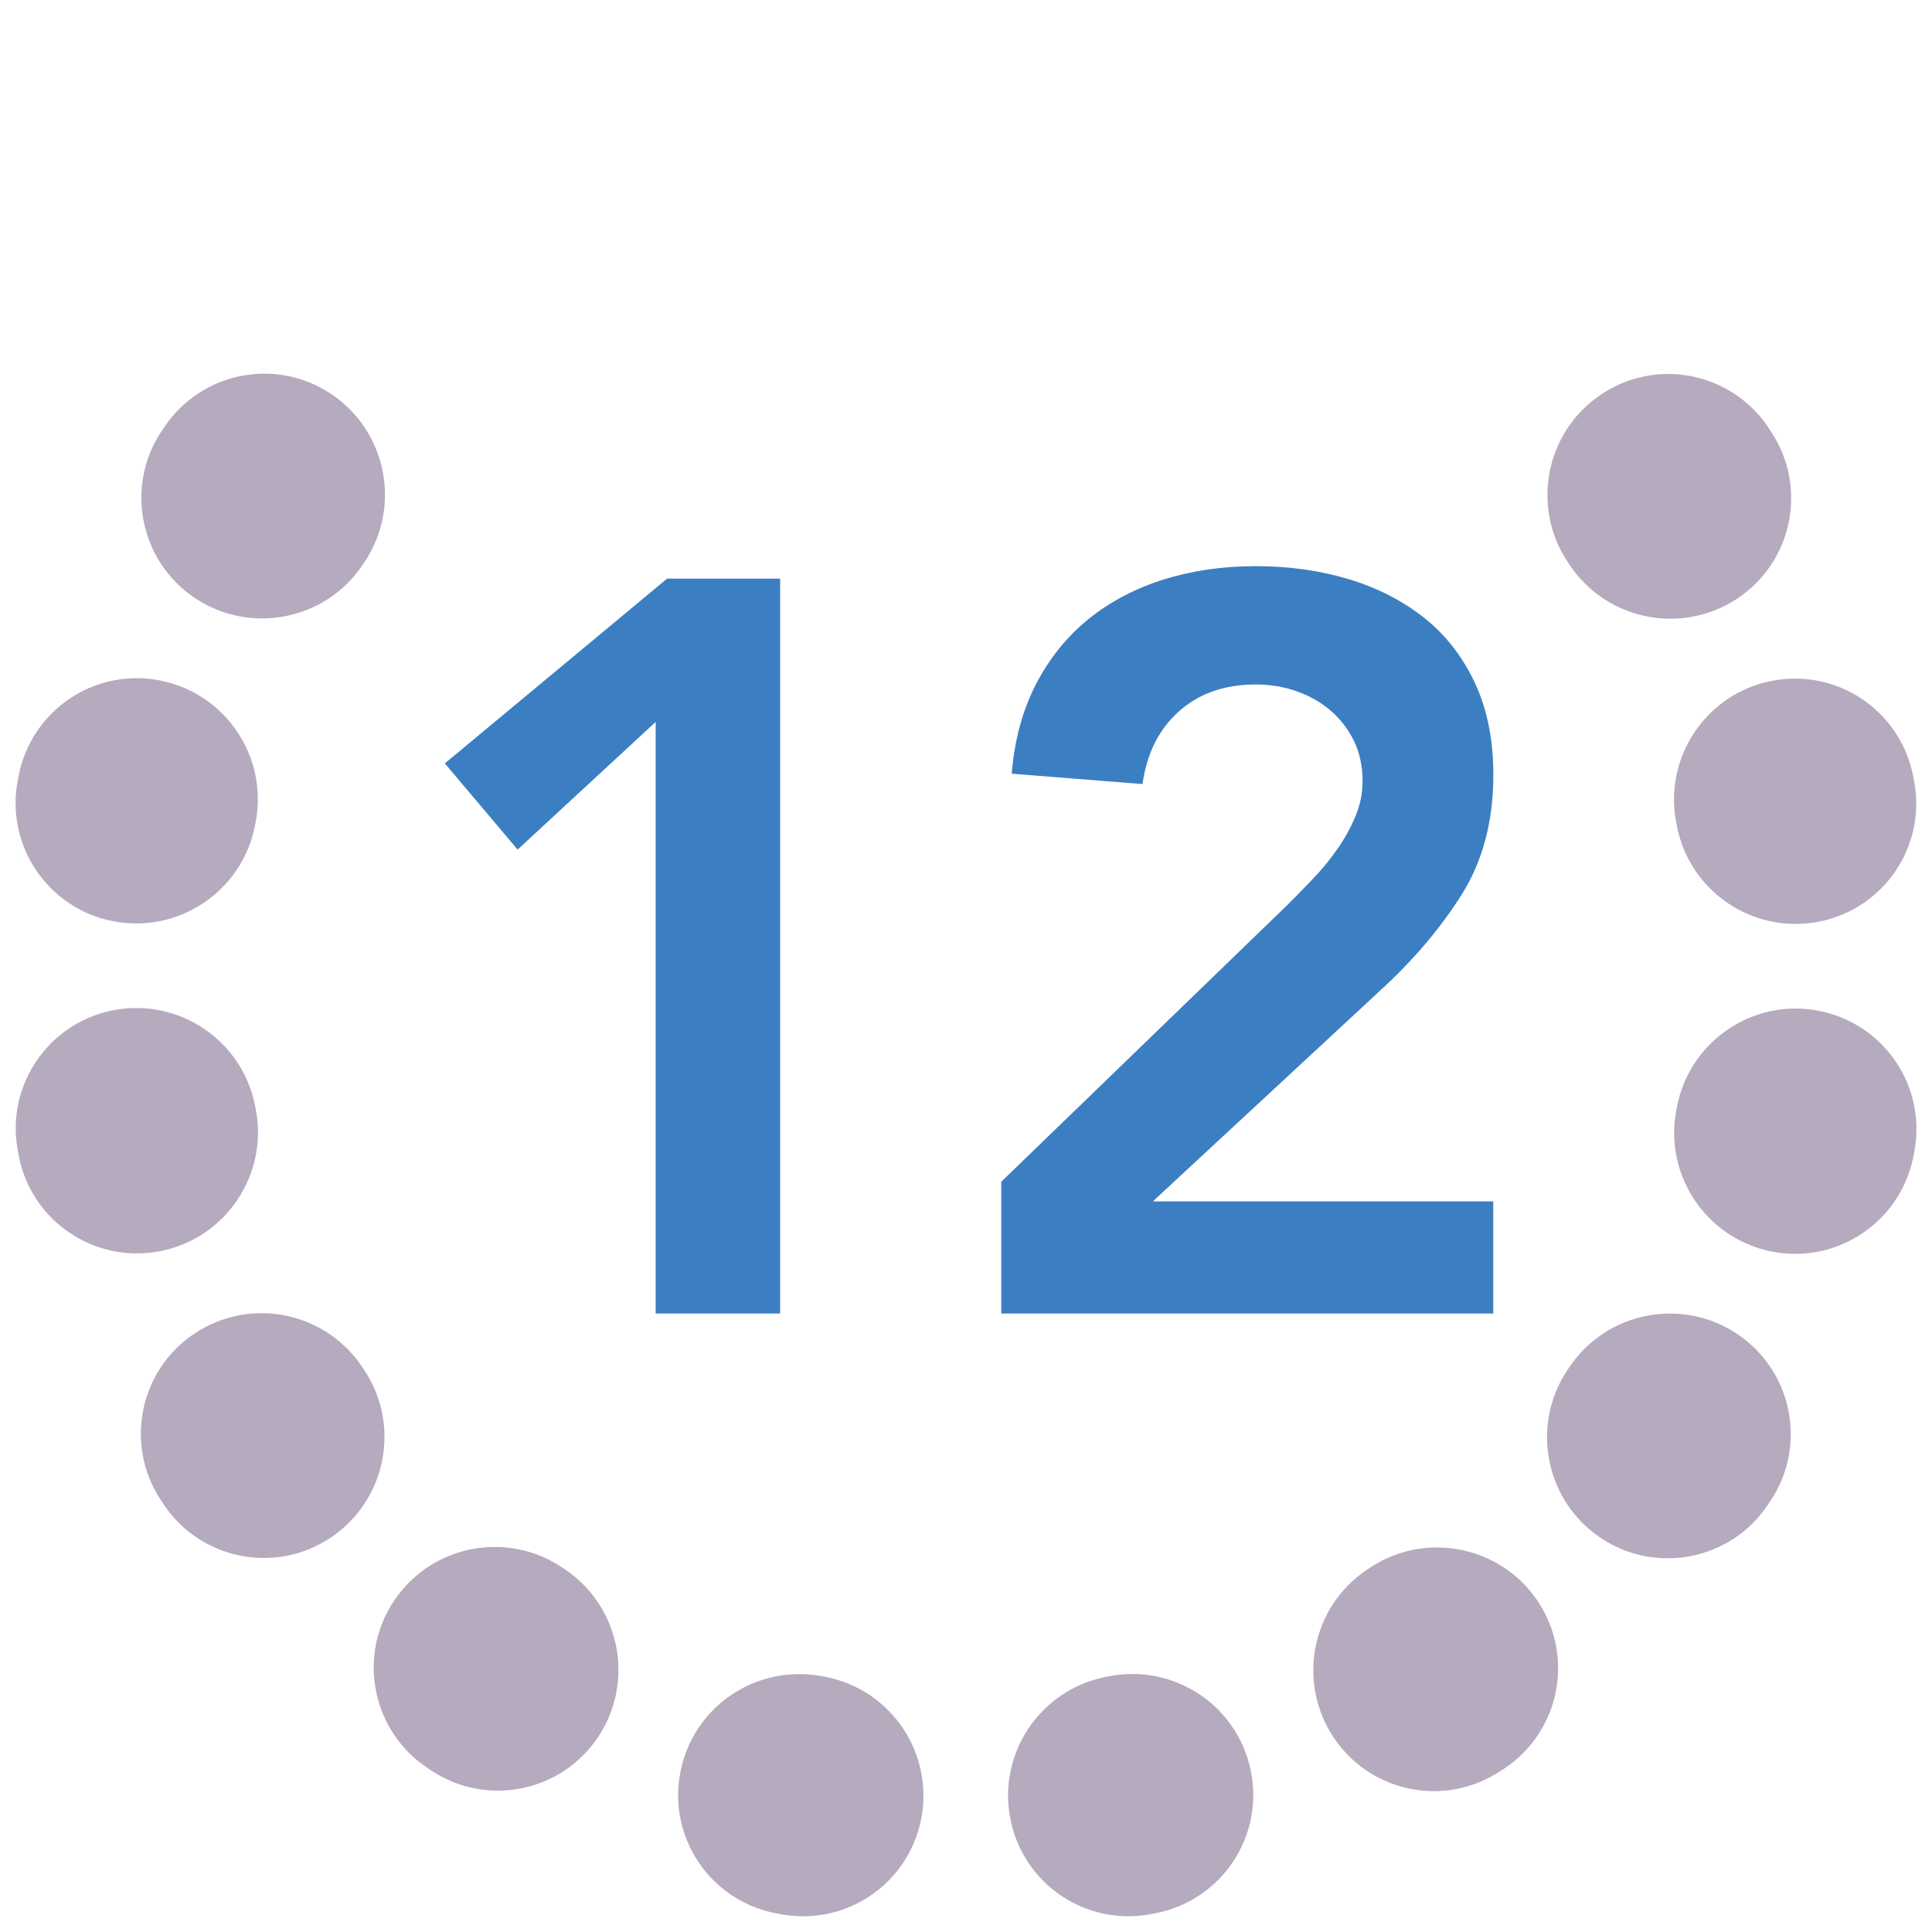
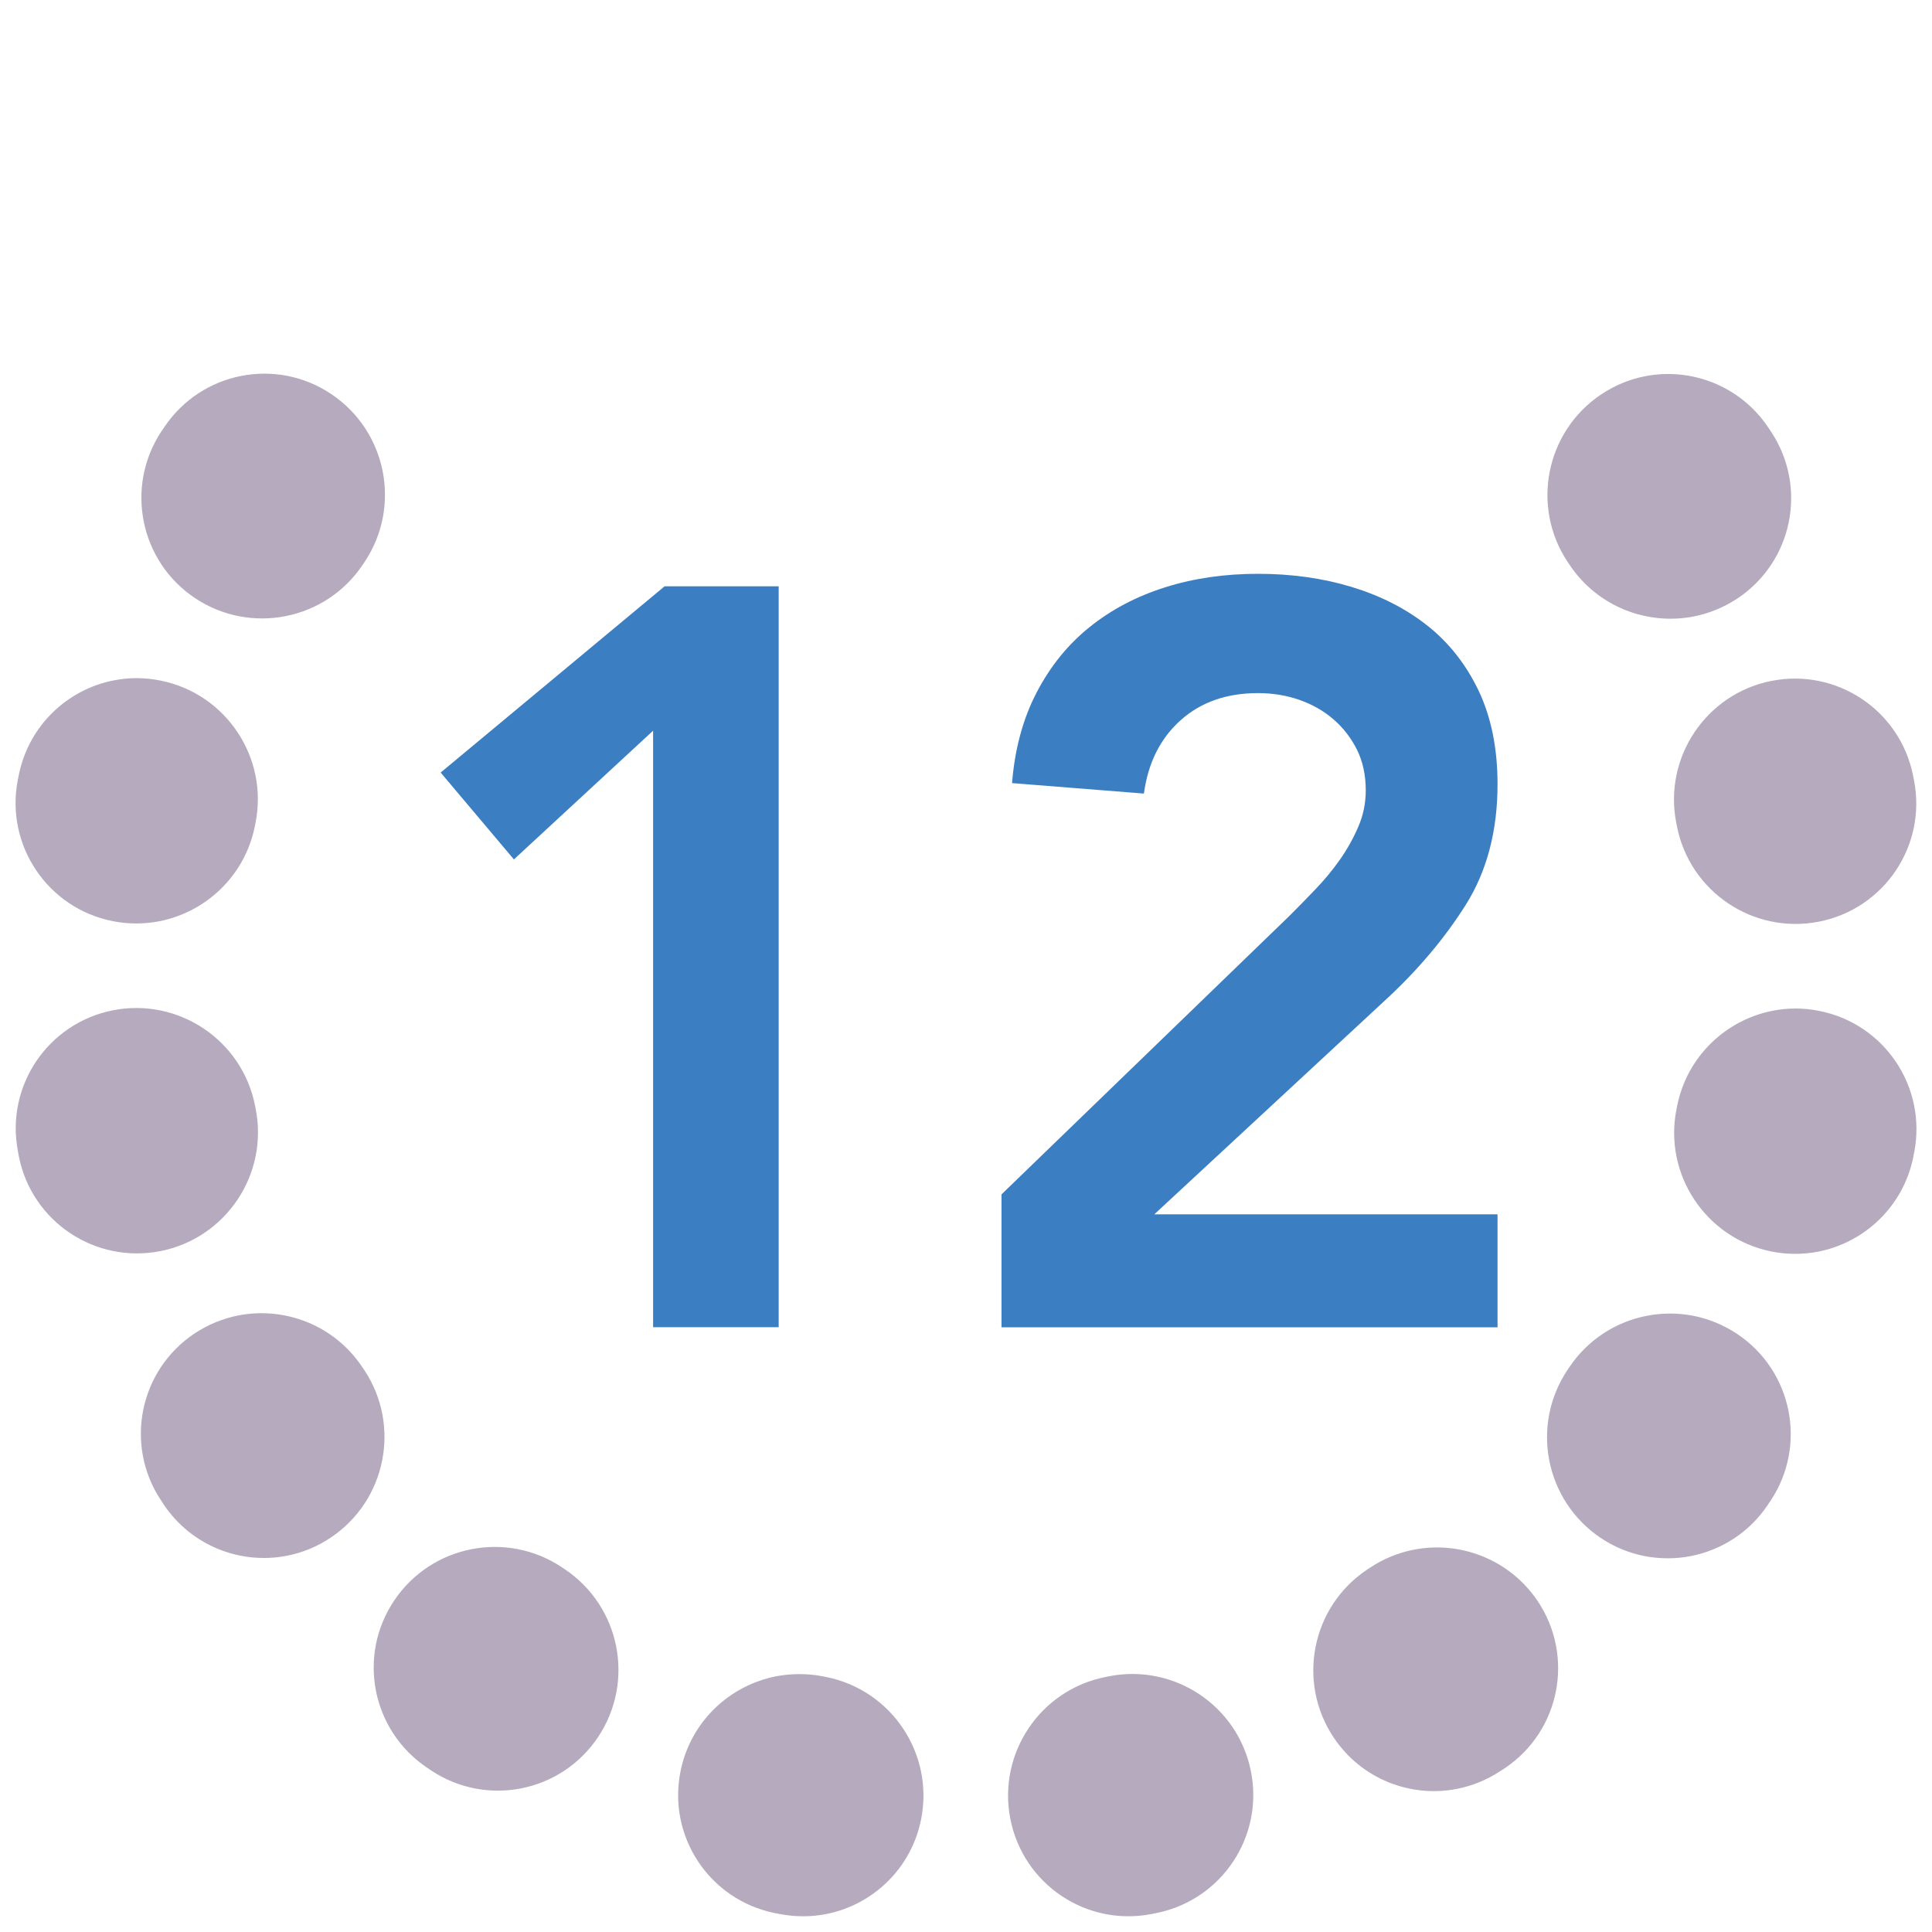
<svg xmlns="http://www.w3.org/2000/svg" version="1.1" id="Layer_1" x="0px" y="0px" viewBox="0 0 24 24" style="enable-background:new 0 0 24 24;" xml:space="preserve">
  <style type="text/css">
	.st0{fill:#B6AABF;}
	.st1{fill:#3B7FC2;}
</style>
-   <path class="st0" d="M2.996,4.67c-0.374,0.073-0.72,0.289-0.951,0.63  c-0.008,0.011-0.015,0.022-0.022,0.033C2.018,5.34,2.014,5.346,2.009,5.353  c-0.001,0.001-0.001,0.002-0.002,0.002C2.007,5.356,2.007,5.357,2.006,5.357  c-0.457,0.688-0.27,1.616,0.418,2.074c0.343,0.228,0.747,0.297,1.122,0.223  c0.379-0.074,0.729-0.293,0.96-0.639l0.023-0.034c0.46-0.689,0.276-1.621-0.411-2.084  C3.775,4.666,3.371,4.596,2.996,4.67L2.996,4.67z M1.413,8.452C0.839,8.564,0.361,9.01,0.235,9.619  c-0.002,0.011-0.004,0.021-0.006,0.032C0.229,9.652,0.229,9.653,0.228,9.654  c-0,0.002-0.001,0.004-0.001,0.007C0.227,9.661,0.227,9.662,0.227,9.663  C0.226,9.665,0.226,9.667,0.225,9.67C0.225,9.67,0.225,9.671,0.225,9.671  C0.224,9.678,0.222,9.684,0.221,9.69c-0.157,0.809,0.37,1.593,1.18,1.753  c0.197,0.039,0.393,0.037,0.579,0.001c0.58-0.114,1.063-0.566,1.186-1.181l0.008-0.04  c0.162-0.812-0.365-1.604-1.177-1.768C1.798,8.414,1.601,8.415,1.413,8.452L1.413,8.452z   M1.404,12.55c-0.81,0.159-1.338,0.943-1.181,1.752c0,0.002,0.001,0.005,0.001,0.008  c0.001,0.003,0.001,0.006,0.002,0.009c0,0.001,0,0.002,0,0.002  c0,0.002,0.001,0.004,0.001,0.006c0,0.001,0,0.002,0.001,0.003  c0,0.002,0.001,0.005,0.001,0.007c0,0.001,0,0.002,0.001,0.004  c0,0.002,0.001,0.004,0.001,0.006c0,0.001,0,0.001,0,0.002  c0.002,0.008,0.003,0.017,0.005,0.025c0.165,0.805,0.947,1.326,1.754,1.168  c0.002-0,0.005-0.001,0.007-0.001c0.812-0.163,1.34-0.954,1.179-1.767L3.168,13.733  C3.007,12.92,2.217,12.391,1.404,12.55L1.404,12.55z M2.96,16.341  c-0.188,0.037-0.372,0.111-0.542,0.223c-0.687,0.457-0.875,1.383-0.42,2.071  c0.003,0.004,0.006,0.009,0.009,0.013c0.009,0.013,0.018,0.026,0.026,0.04  c0,0.001,0.001,0.001,0.001,0.002c0.001,0.001,0.001,0.002,0.002,0.003  c0.347,0.514,0.956,0.745,1.529,0.633c0.19-0.037,0.375-0.112,0.546-0.227  c0.688-0.462,0.872-1.395,0.412-2.083l-0.023-0.034C4.153,16.462,3.538,16.228,2.96,16.341  L2.96,16.341z M5.856,19.245c-0.378,0.074-0.727,0.292-0.959,0.637  c-0.461,0.685-0.279,1.612,0.404,2.074c0.02,0.013,0.039,0.026,0.059,0.04  c0.341,0.225,0.741,0.293,1.113,0.22c0.378-0.074,0.727-0.293,0.958-0.64  c0.459-0.69,0.273-1.622-0.416-2.083l-0.034-0.023C6.637,19.24,6.232,19.171,5.856,19.245  L5.856,19.245z M9.639,20.824c-0.579,0.114-1.061,0.564-1.185,1.178  c-0.164,0.81,0.358,1.597,1.167,1.762c0.002,0,0.004,0.001,0.006,0.001  c0,0,0.001,0,0.001,0c0.002,0,0.003,0.001,0.005,0.001  c0.015,0.003,0.029,0.006,0.044,0.009c0.002,0,0.003,0.001,0.005,0.001  c0,0,0.001,0,0.001,0c0.002,0,0.004,0.001,0.006,0.001  c0.196,0.038,0.39,0.036,0.574,0c0.578-0.113,1.059-0.565,1.18-1.18  c0.16-0.813-0.368-1.603-1.181-1.765l-0.04-0.008C10.024,20.786,9.826,20.788,9.639,20.824  L9.639,20.824z M13.777,20.823c-0.001,0-0.002,0-0.003,0.001l-0.041,0.008  c-0.813,0.161-1.342,0.951-1.182,1.764c0.159,0.81,0.942,1.338,1.752,1.181  c0.002-0,0.005-0.001,0.007-0.001c0.003-0.001,0.006-0.001,0.009-0.002  c0-0,0.001-0,0.001-0c0.002-0,0.006-0.001,0.008-0.002  c0-0,0.001-0,0.001-0c0.015-0.003,0.029-0.006,0.044-0.009  c0.807-0.166,1.329-0.952,1.166-1.761C15.378,21.191,14.589,20.664,13.777,20.823L13.777,20.823z   M17.561,19.251c-0.189,0.037-0.375,0.112-0.545,0.225l-0.034,0.023  c-0.689,0.46-0.875,1.393-0.416,2.083c0.346,0.52,0.959,0.753,1.534,0.64  c0.187-0.037,0.37-0.11,0.539-0.222c0.001-0.001,0.002-0.001,0.003-0.002  c0.001-0,0.001-0.001,0.002-0.001c0.009-0.006,0.018-0.012,0.028-0.018  c0.001-0,0.001-0.001,0.002-0.001c0.001-0.001,0.002-0.001,0.003-0.002  c0.007-0.005,0.014-0.009,0.021-0.014c0.683-0.462,0.863-1.388,0.403-2.074  C18.752,19.37,18.137,19.138,17.561,19.251L17.561,19.251z M20.454,16.346  c-0.379,0.074-0.729,0.294-0.96,0.639l-0.023,0.034c-0.46,0.689-0.276,1.621,0.411,2.084  c0.343,0.231,0.747,0.3,1.123,0.227c0.375-0.074,0.723-0.29,0.953-0.633  c0-0,0-0.001,0.001-0.001c0.001-0.001,0.001-0.002,0.002-0.003  c0.002-0.004,0.005-0.007,0.007-0.011c0-0.001,0.001-0.001,0.001-0.002  c0.001-0.001,0.001-0.002,0.002-0.003c0.003-0.004,0.006-0.009,0.009-0.014  c0.001-0.002,0.002-0.004,0.004-0.005l0-0c0.003-0.004,0.005-0.008,0.008-0.011  c0-0,0-0.001,0.001-0.001c0.001-0.002,0.002-0.003,0.003-0.005  c0.456-0.688,0.269-1.615-0.419-2.072C21.233,16.34,20.829,16.272,20.454,16.346L20.454,16.346z   M22.02,12.556c-0.58,0.114-1.063,0.566-1.186,1.182l-0.008,0.04  c-0.162,0.812,0.365,1.604,1.177,1.768c0.199,0.04,0.397,0.039,0.585,0.002  c0.574-0.113,1.052-0.559,1.178-1.167c0.002-0.011,0.004-0.021,0.006-0.032  c0-0.001,0-0.001,0-0.002c0-0.001,0.001-0.003,0.001-0.004  c0.002-0.008,0.003-0.016,0.005-0.024c0-0,0-0.001,0-0.001  c0-0.002,0.001-0.003,0.001-0.005c0.158-0.81-0.369-1.595-1.179-1.755  C22.402,12.518,22.206,12.519,22.02,12.556L22.02,12.556z M22.009,8.458  c-0.002,0-0.005,0.001-0.007,0.001c-0.812,0.163-1.34,0.954-1.178,1.767l0.008,0.041  c0.161,0.813,0.951,1.342,1.764,1.182l0,0c0.81-0.159,1.338-0.943,1.181-1.752  c-0-0.002-0.001-0.005-0.001-0.007c-0.001-0.003-0.001-0.006-0.002-0.01  c0-0-0-0-0-0c-0.004-0.018-0.007-0.037-0.011-0.055  C23.597,8.82,22.815,8.3,22.009,8.458L22.009,8.458z M20.434,4.674  C20.244,4.711,20.059,4.786,19.888,4.901c-0.688,0.462-0.872,1.395-0.412,2.083l0.023,0.034  c0.347,0.519,0.963,0.753,1.541,0.64c0.188-0.037,0.372-0.111,0.542-0.223  c0.688-0.457,0.875-1.383,0.42-2.071c-0.002-0.003-0.003-0.005-0.005-0.007  c-0-0.001-0.001-0.001-0.001-0.002c-0.001-0.001-0.002-0.003-0.003-0.004  c-0.001-0.002-0.002-0.003-0.003-0.005l-0-0C21.982,5.334,21.974,5.323,21.967,5.311  c-0-0-0.001-0.001-0.001-0.001c-0.001-0.002-0.002-0.003-0.003-0.005  C21.616,4.792,21.007,4.561,20.434,4.674L20.434,4.674z" />
+   <path class="st0" d="M2.996,4.67c-0.374,0.073-0.72,0.289-0.951,0.63C2.037,5.311,2.03,5.322,2.023,5.333  C2.018,5.34,2.014,5.346,2.009,5.353c-0.001,0.001-0.001,0.002-0.002,0.002  C2.007,5.356,2.007,5.357,2.006,5.357C1.55,6.045,1.736,6.973,2.424,7.431  c0.343,0.228,0.747,0.297,1.122,0.223c0.379-0.074,0.729-0.293,0.96-0.639l0.023-0.034  c0.46-0.689,0.276-1.621-0.411-2.084C3.775,4.666,3.371,4.596,2.996,4.67L2.996,4.67z   M1.413,8.452C0.839,8.564,0.361,9.01,0.235,9.619c-0.002,0.011-0.004,0.021-0.006,0.032  C0.229,9.652,0.229,9.653,0.228,9.654C0.228,9.656,0.228,9.658,0.227,9.66  C0.227,9.661,0.227,9.662,0.227,9.663C0.226,9.665,0.226,9.667,0.225,9.67  C0.225,9.67,0.225,9.671,0.225,9.671c-0.001,0.007-0.003,0.013-0.004,0.019  c-0.157,0.809,0.37,1.593,1.18,1.753c0.197,0.039,0.393,0.037,0.579,0.001  c0.58-0.114,1.063-0.566,1.186-1.181l0.008-0.04c0.162-0.812-0.365-1.604-1.177-1.768  C1.798,8.414,1.601,8.415,1.413,8.452L1.413,8.452z M1.404,12.55  c-0.81,0.159-1.338,0.943-1.181,1.752c0,0.002,0.001,0.005,0.001,0.008  c0.001,0.003,0.001,0.006,0.002,0.009c0,0.001,0,0.002,0,0.002  c0,0.002,0.001,0.004,0.001,0.006c0,0.001,0,0.002,0.001,0.003  c0,0.002,0.001,0.005,0.001,0.007c0,0.001,0,0.002,0.001,0.004  c0,0.002,0.001,0.004,0.001,0.006c0,0.001,0,0.001,0,0.002  c0.002,0.008,0.003,0.017,0.005,0.025c0.165,0.805,0.947,1.326,1.754,1.168  c0.002-0,0.005-0.001,0.007-0.001c0.812-0.163,1.34-0.954,1.179-1.767L3.168,13.733  C3.007,12.92,2.217,12.391,1.404,12.55L1.404,12.55z M2.96,16.341  c-0.188,0.037-0.372,0.111-0.542,0.223c-0.687,0.457-0.875,1.383-0.42,2.071  c0.003,0.004,0.006,0.009,0.009,0.013c0.009,0.013,0.018,0.026,0.026,0.04  c0,0.001,0.001,0.001,0.001,0.002c0.001,0.001,0.001,0.002,0.002,0.003  c0.347,0.514,0.956,0.745,1.529,0.633c0.19-0.037,0.375-0.112,0.546-0.227  c0.688-0.462,0.872-1.395,0.412-2.083l-0.023-0.034C4.153,16.462,3.538,16.228,2.96,16.341  L2.96,16.341z M5.856,19.245c-0.378,0.074-0.727,0.292-0.959,0.637  c-0.461,0.685-0.279,1.612,0.404,2.074c0.02,0.013,0.039,0.026,0.059,0.04  c0.341,0.225,0.741,0.293,1.113,0.22c0.378-0.074,0.727-0.293,0.958-0.64  c0.459-0.69,0.273-1.622-0.416-2.083l-0.034-0.023C6.637,19.24,6.232,19.171,5.856,19.245  L5.856,19.245z M9.639,20.824c-0.579,0.114-1.061,0.564-1.185,1.178  c-0.164,0.81,0.358,1.597,1.167,1.762c0.002,0,0.004,0.001,0.006,0.001  c0,0,0.001,0,0.001,0c0.002,0,0.003,0.001,0.005,0.001  c0.015,0.003,0.029,0.006,0.044,0.009c0.002,0,0.003,0.001,0.005,0.001  c0,0,0.001,0,0.001,0c0.002,0,0.004,0.001,0.006,0.001  c0.196,0.038,0.39,0.036,0.574,0c0.578-0.113,1.059-0.565,1.18-1.18  c0.16-0.813-0.368-1.603-1.181-1.765l-0.04-0.008C10.024,20.786,9.826,20.788,9.639,20.824  L9.639,20.824z M13.777,20.823c-0.001,0-0.002,0-0.003,0.001l-0.041,0.008  c-0.813,0.161-1.342,0.951-1.182,1.764c0.159,0.81,0.942,1.338,1.752,1.181  c0.002-0,0.005-0.001,0.007-0.001c0.003-0.001,0.006-0.001,0.009-0.002  c0-0,0.001-0,0.001-0c0.002-0,0.006-0.001,0.008-0.002  c0-0,0.001-0,0.001-0c0.015-0.003,0.029-0.006,0.044-0.009  c0.807-0.166,1.329-0.952,1.166-1.761C15.378,21.191,14.589,20.664,13.777,20.823L13.777,20.823z   M17.561,19.251c-0.189,0.037-0.375,0.112-0.545,0.225l-0.034,0.023  c-0.689,0.46-0.875,1.393-0.416,2.083c0.346,0.52,0.959,0.753,1.534,0.64  c0.187-0.037,0.37-0.11,0.539-0.222c0.001-0.001,0.002-0.001,0.003-0.002  c0.001-0,0.001-0.001,0.002-0.001c0.009-0.006,0.018-0.012,0.028-0.018  c0.001-0,0.001-0.001,0.002-0.001c0.001-0.001,0.002-0.001,0.003-0.002  c0.007-0.005,0.014-0.009,0.021-0.014c0.683-0.462,0.863-1.388,0.403-2.074  C18.752,19.37,18.137,19.138,17.561,19.251L17.561,19.251z M20.454,16.346  c-0.379,0.074-0.729,0.294-0.96,0.639l-0.023,0.034c-0.46,0.689-0.276,1.621,0.411,2.084  c0.343,0.231,0.747,0.3,1.123,0.227c0.375-0.074,0.723-0.29,0.953-0.633  c0-0,0-0.001,0.001-0.001c0.001-0.001,0.001-0.002,0.002-0.003  c0.002-0.004,0.005-0.007,0.007-0.011c0-0.001,0.001-0.001,0.001-0.002  c0.001-0.001,0.001-0.002,0.002-0.003c0.003-0.004,0.006-0.009,0.009-0.014  c0.001-0.002,0.002-0.004,0.004-0.005l0-0c0.003-0.004,0.005-0.008,0.008-0.011  c0-0,0-0.001,0.001-0.001c0.001-0.002,0.002-0.003,0.003-0.005  c0.456-0.688,0.269-1.615-0.419-2.072C21.233,16.34,20.829,16.272,20.454,16.346L20.454,16.346z   M22.02,12.556c-0.58,0.114-1.063,0.566-1.186,1.182l-0.008,0.04  c-0.162,0.812,0.365,1.604,1.177,1.768c0.199,0.04,0.397,0.039,0.585,0.002  c0.574-0.113,1.052-0.559,1.178-1.167c0.002-0.011,0.004-0.021,0.006-0.032  c0-0.001,0-0.001,0-0.002c0-0.001,0.001-0.003,0.001-0.004  c0.002-0.008,0.003-0.016,0.005-0.024c0-0,0-0.001,0-0.001  c0-0.002,0.001-0.003,0.001-0.005c0.158-0.81-0.369-1.595-1.179-1.755  C22.402,12.518,22.206,12.519,22.02,12.556L22.02,12.556z M22.009,8.458  c-0.002,0-0.005,0.001-0.007,0.001c-0.812,0.163-1.34,0.954-1.178,1.767l0.008,0.041  c0.161,0.813,0.951,1.342,1.764,1.182l0,0c0.81-0.159,1.338-0.943,1.181-1.752  c-0-0.002-0.001-0.005-0.001-0.007c-0.001-0.003-0.001-0.006-0.002-0.01  c0-0-0-0-0-0c-0.004-0.018-0.007-0.037-0.011-0.055  C23.597,8.82,22.815,8.3,22.009,8.458L22.009,8.458z M20.434,4.674  C20.244,4.711,20.059,4.786,19.888,4.901c-0.688,0.462-0.872,1.395-0.412,2.083l0.023,0.034  c0.347,0.519,0.963,0.753,1.541,0.64c0.188-0.037,0.372-0.111,0.542-0.223  c0.688-0.457,0.875-1.383,0.42-2.071c-0.002-0.003-0.003-0.005-0.005-0.007  c-0-0.001-0.001-0.001-0.001-0.002c-0.001-0.001-0.002-0.003-0.003-0.004  c-0.001-0.002-0.002-0.003-0.003-0.005l-0-0c-0.008-0.011-0.015-0.023-0.023-0.034  c-0-0-0.001-0.001-0.001-0.001c-0.001-0.002-0.002-0.003-0.003-0.005  C21.616,4.792,21.007,4.561,20.434,4.674L20.434,4.674z" />
  <g>
-     <path class="st1" d="M8.145,8.968l-1.715,1.586L5.526,9.483l2.761-2.295h1.404v9.129H8.145V8.968z" />
-     <path class="st1" d="M12.438,14.68l3.546-3.43c0.104-0.103,0.211-0.213,0.322-0.329   c0.111-0.116,0.213-0.239,0.303-0.368c0.091-0.129,0.166-0.264,0.226-0.406   c0.061-0.142,0.091-0.29,0.091-0.445c0-0.189-0.037-0.356-0.109-0.503   c-0.073-0.146-0.17-0.271-0.29-0.374c-0.121-0.103-0.261-0.182-0.42-0.238   c-0.159-0.056-0.328-0.084-0.509-0.084c-0.387,0-0.705,0.112-0.954,0.335   c-0.25,0.224-0.399,0.524-0.451,0.902l-1.625-0.129c0.034-0.421,0.136-0.793,0.303-1.115   c0.168-0.322,0.385-0.591,0.651-0.806s0.576-0.378,0.929-0.49   c0.353-0.111,0.734-0.167,1.147-0.167c0.412,0,0.797,0.054,1.154,0.161   c0.356,0.107,0.668,0.267,0.935,0.477c0.267,0.211,0.477,0.479,0.632,0.806   c0.154,0.327,0.232,0.709,0.232,1.148c0,0.576-0.132,1.072-0.394,1.489   c-0.263,0.417-0.6,0.814-1.013,1.192l-2.823,2.618h4.229v1.393h-6.112V14.68z" />
+     <path class="st1" d="M8.113,9.077l-1.729,1.599l-0.91-1.079L8.256,7.283h1.417v9.204H8.113V9.077z" />
+     <path class="st1" d="M12.441,14.837l3.575-3.458c0.104-0.104,0.213-0.215,0.325-0.332   c0.112-0.117,0.215-0.241,0.306-0.371s0.167-0.267,0.228-0.41c0.061-0.143,0.091-0.292,0.091-0.448   c0-0.19-0.037-0.359-0.11-0.507c-0.074-0.147-0.172-0.273-0.293-0.377s-0.262-0.184-0.422-0.24   c-0.161-0.056-0.332-0.084-0.514-0.084c-0.391,0-0.711,0.113-0.962,0.338   c-0.252,0.226-0.403,0.529-0.455,0.91l-1.638-0.13c0.034-0.425,0.136-0.8,0.305-1.125   c0.169-0.325,0.388-0.596,0.657-0.812c0.269-0.217,0.58-0.381,0.936-0.494s0.741-0.169,1.157-0.169   s0.804,0.054,1.163,0.163s0.674,0.269,0.942,0.481s0.481,0.483,0.638,0.812   c0.155,0.329,0.233,0.715,0.233,1.157c0,0.581-0.132,1.082-0.396,1.501   c-0.265,0.42-0.604,0.822-1.021,1.203l-2.847,2.64h4.264v1.403h-6.162V14.837z" />
  </g>
</svg>
